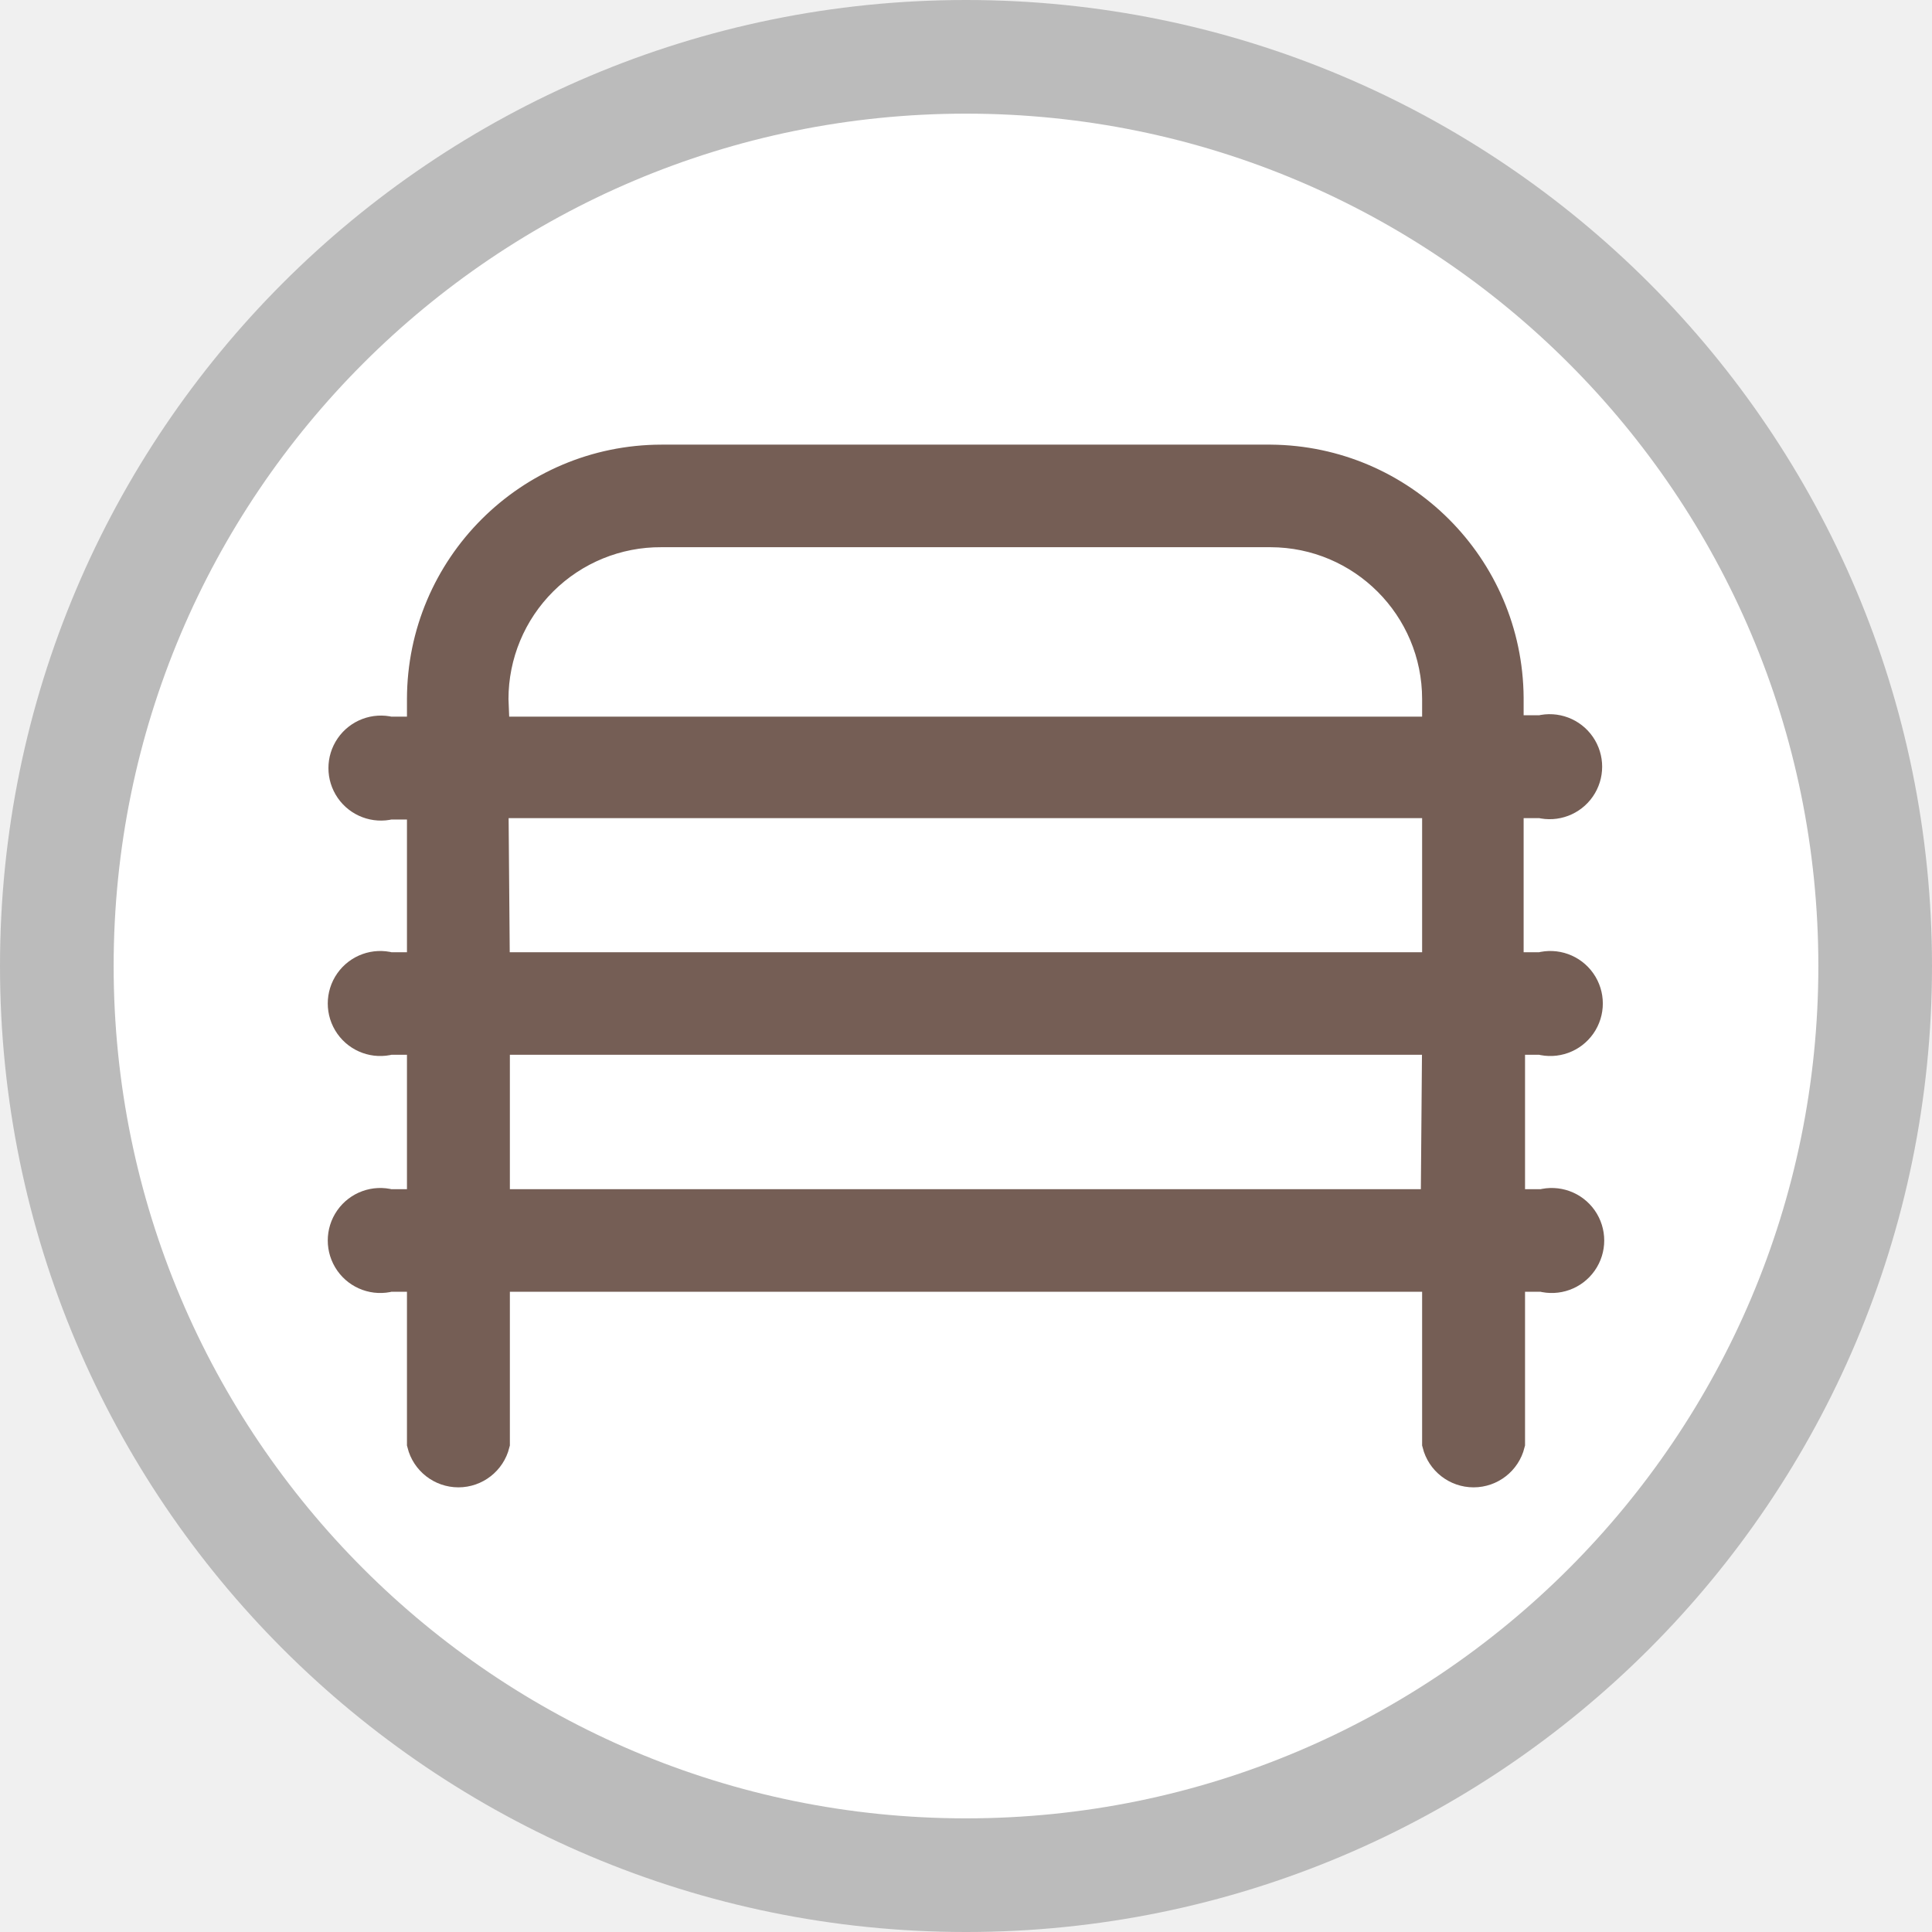
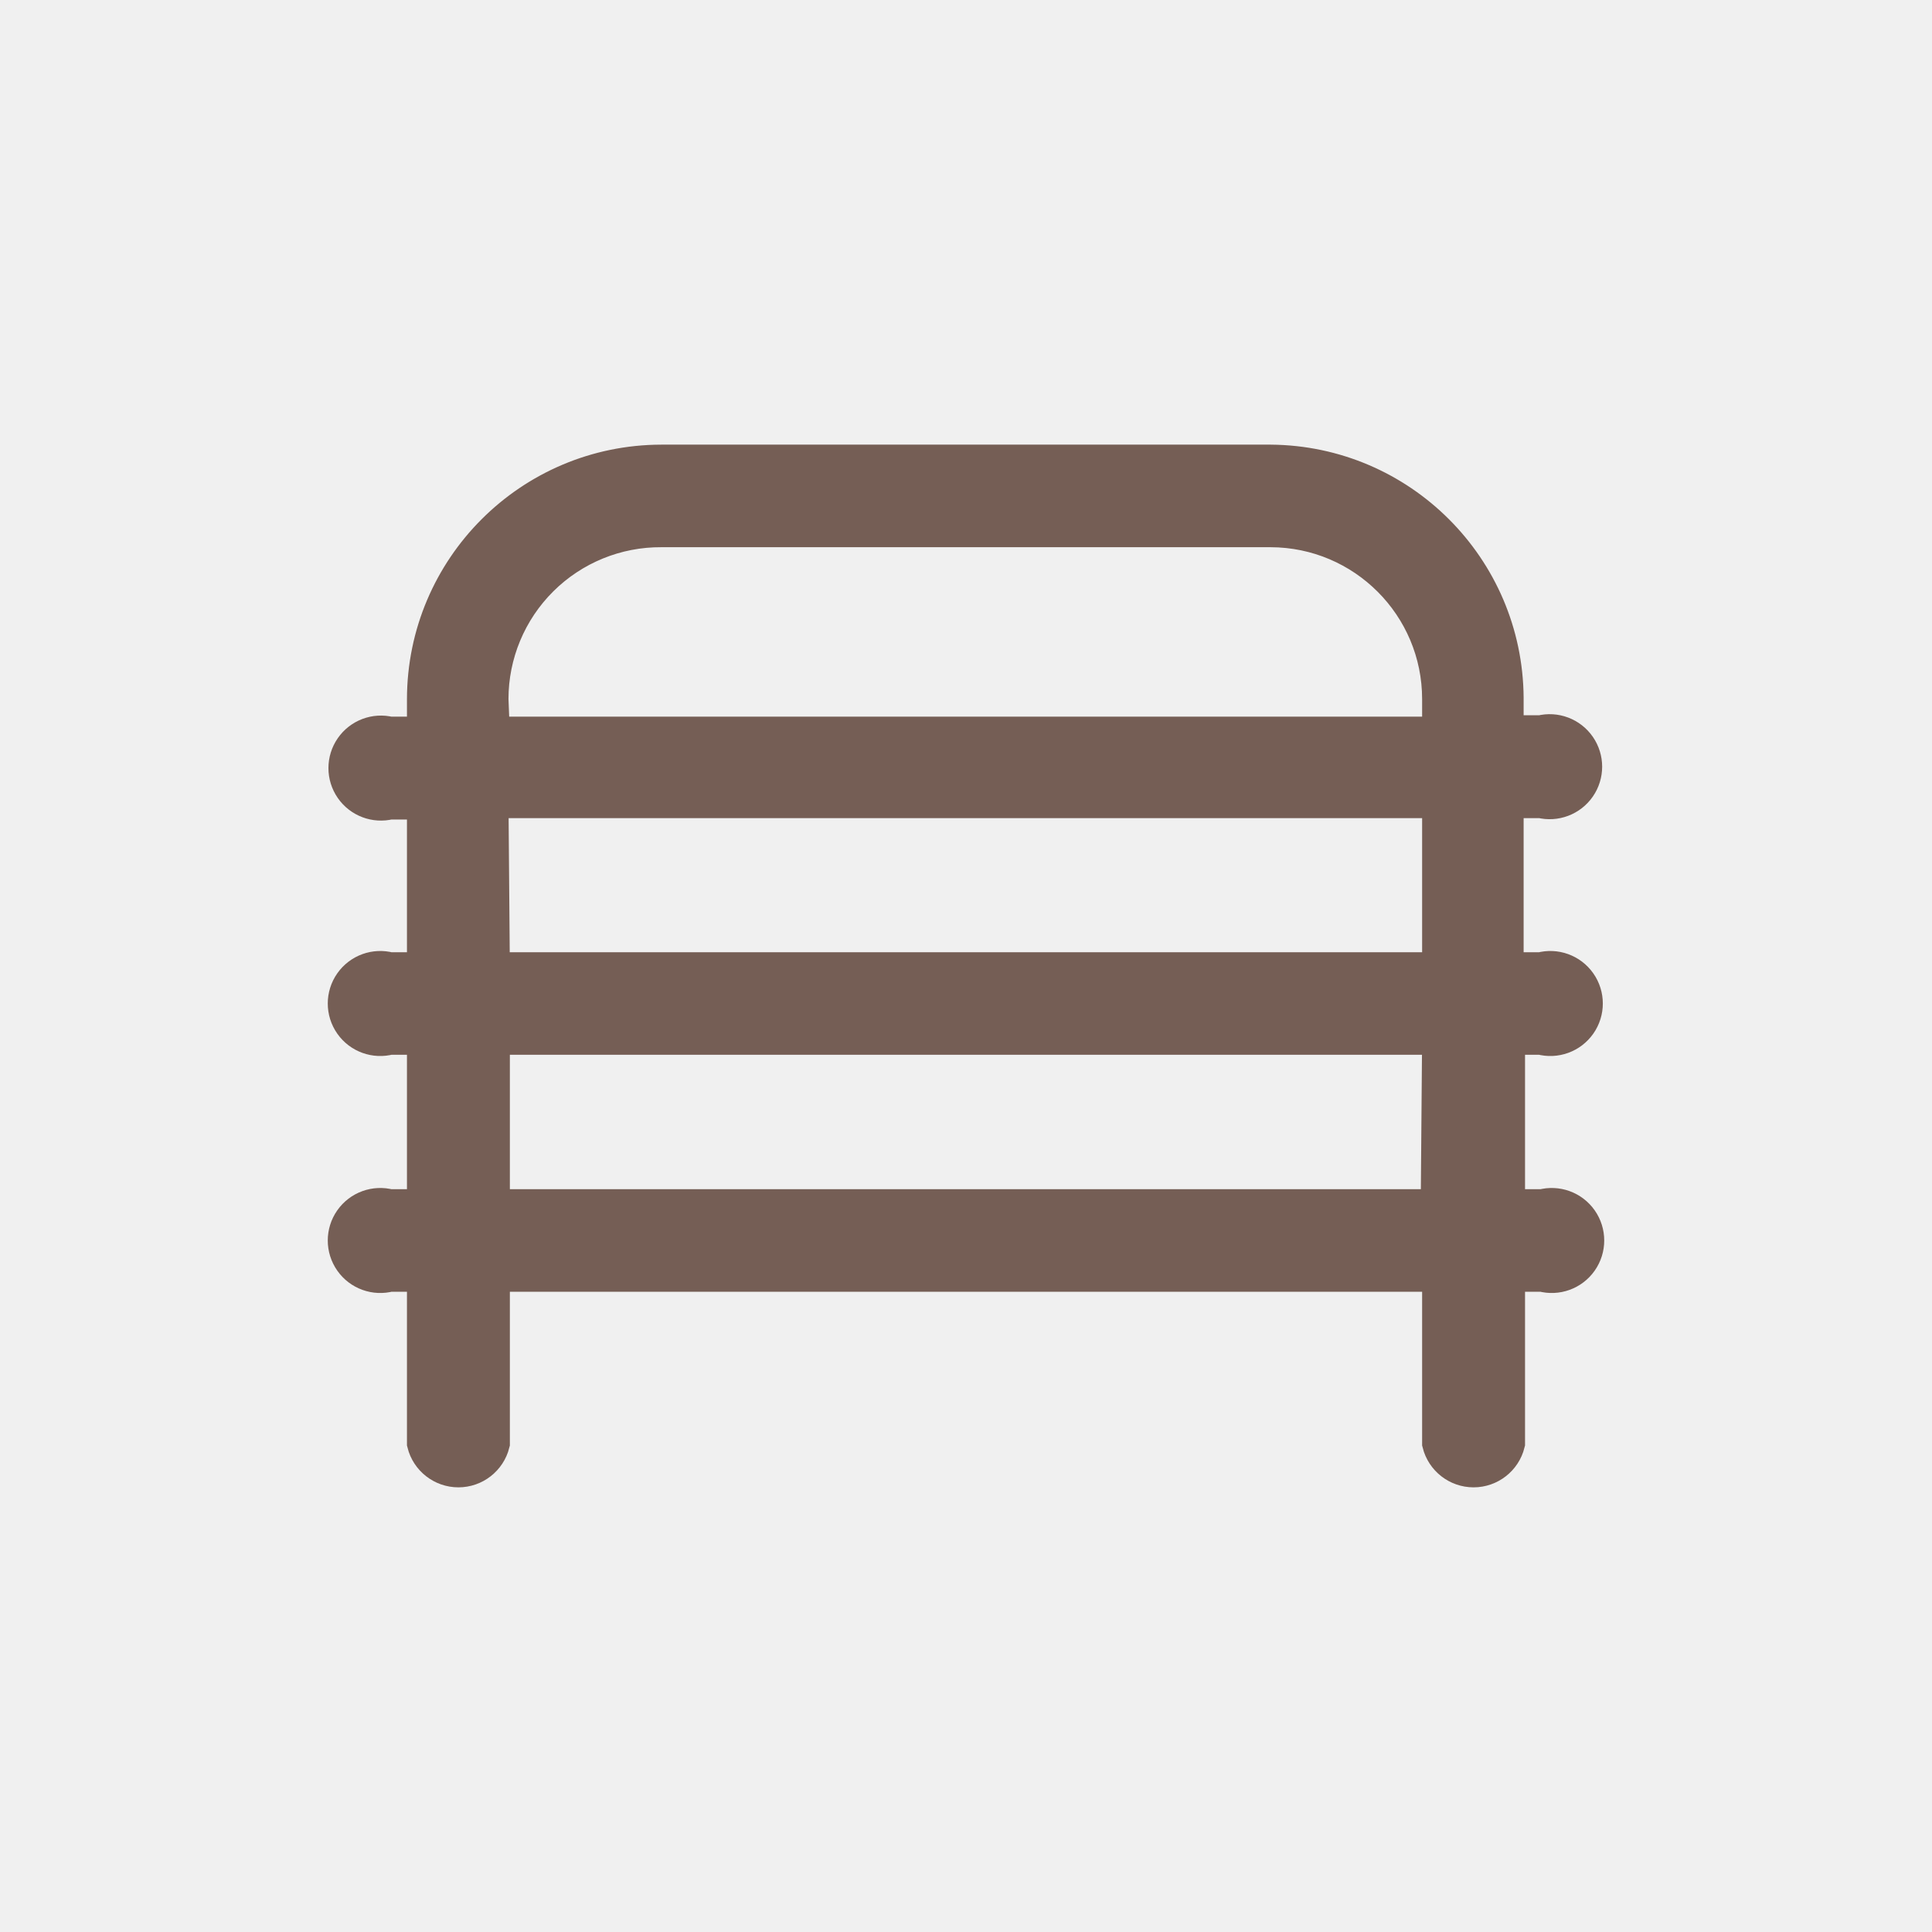
<svg xmlns="http://www.w3.org/2000/svg" width="17" height="17" version="1.1" viewBox="0 0 17 17">
  <rect width="17" height="17" fill="none" />
-   <rect x="1" y="1" width="15" height="15" rx="7.5" ry="7.5" fill="#bbb" stroke="#bbb" stroke-linejoin="round" stroke-width="2" />
-   <rect x="1" y="1" width="15" height="15" rx="7.5" ry="7.5" fill="#fff" />
  <g transform="matrix(.30802 0 0 .30802 2.9556 2.9884)" fill="#755e55" stroke="#755e55">
    <path d="m34.43 19.93a1 1 0 1 0 0-1.93h-1v-4.83h1a1 1 0 1 0 0-1.94h-1v-1a6.78 6.78 0 0 0-6.73-6.73h-17.4a6.78 6.78 0 0 0-6.77 6.77v1h-1a1 1 0 1 0 0 1.94h1v4.79h-1a1 1 0 1 0 0 1.93h1v4.84h-1a1 1 0 1 0 0 1.93h1v4.83a1 1 0 0 0 1.94 0v-4.83h27.06v4.83a1 1 0 0 0 1.94 0v-4.83h1a1 1 0 1 0 0-1.93h-1v-4.84zm-30-9.66a4.84 4.84 0 0 1 4.87-4.84h17.4a4.84 4.84 0 0 1 4.83 4.84v1h-27.06zm0 2.9h27.1v4.83h-27.06zm27.06 11.6h-27.02v-4.84h27.06z" fill="#755e55" stroke="#755e55" />
  </g>
</svg>
